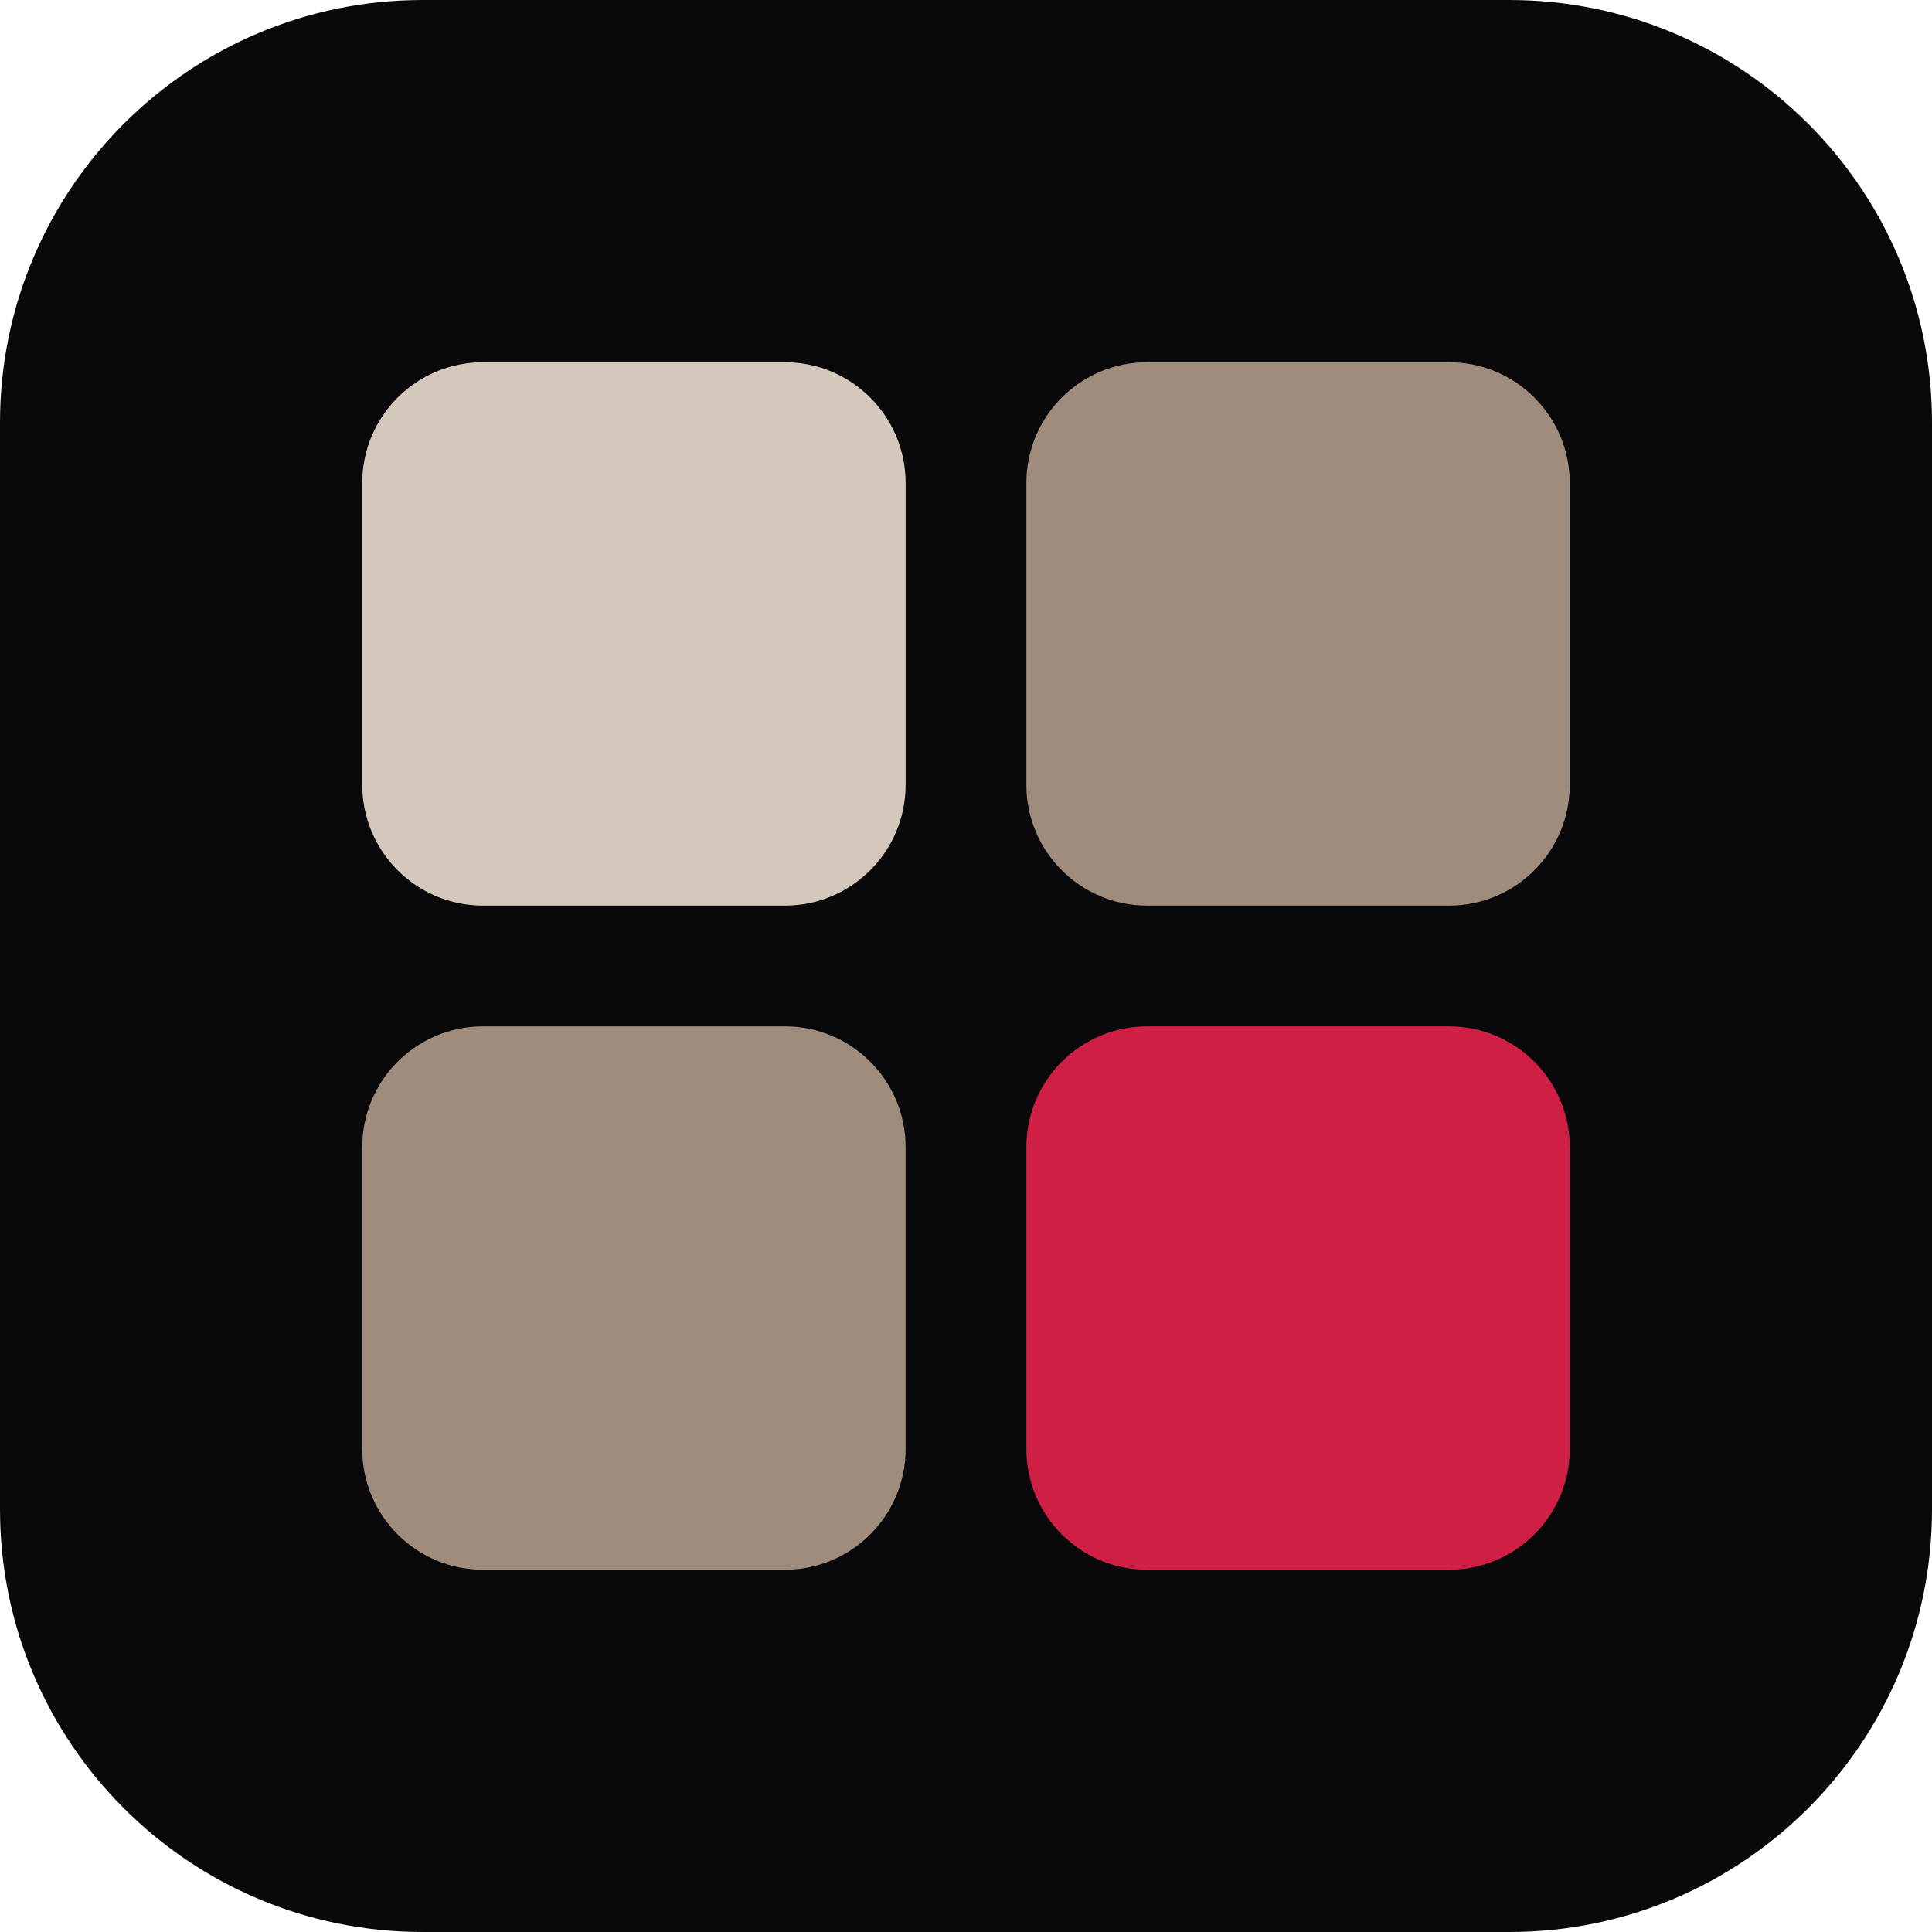
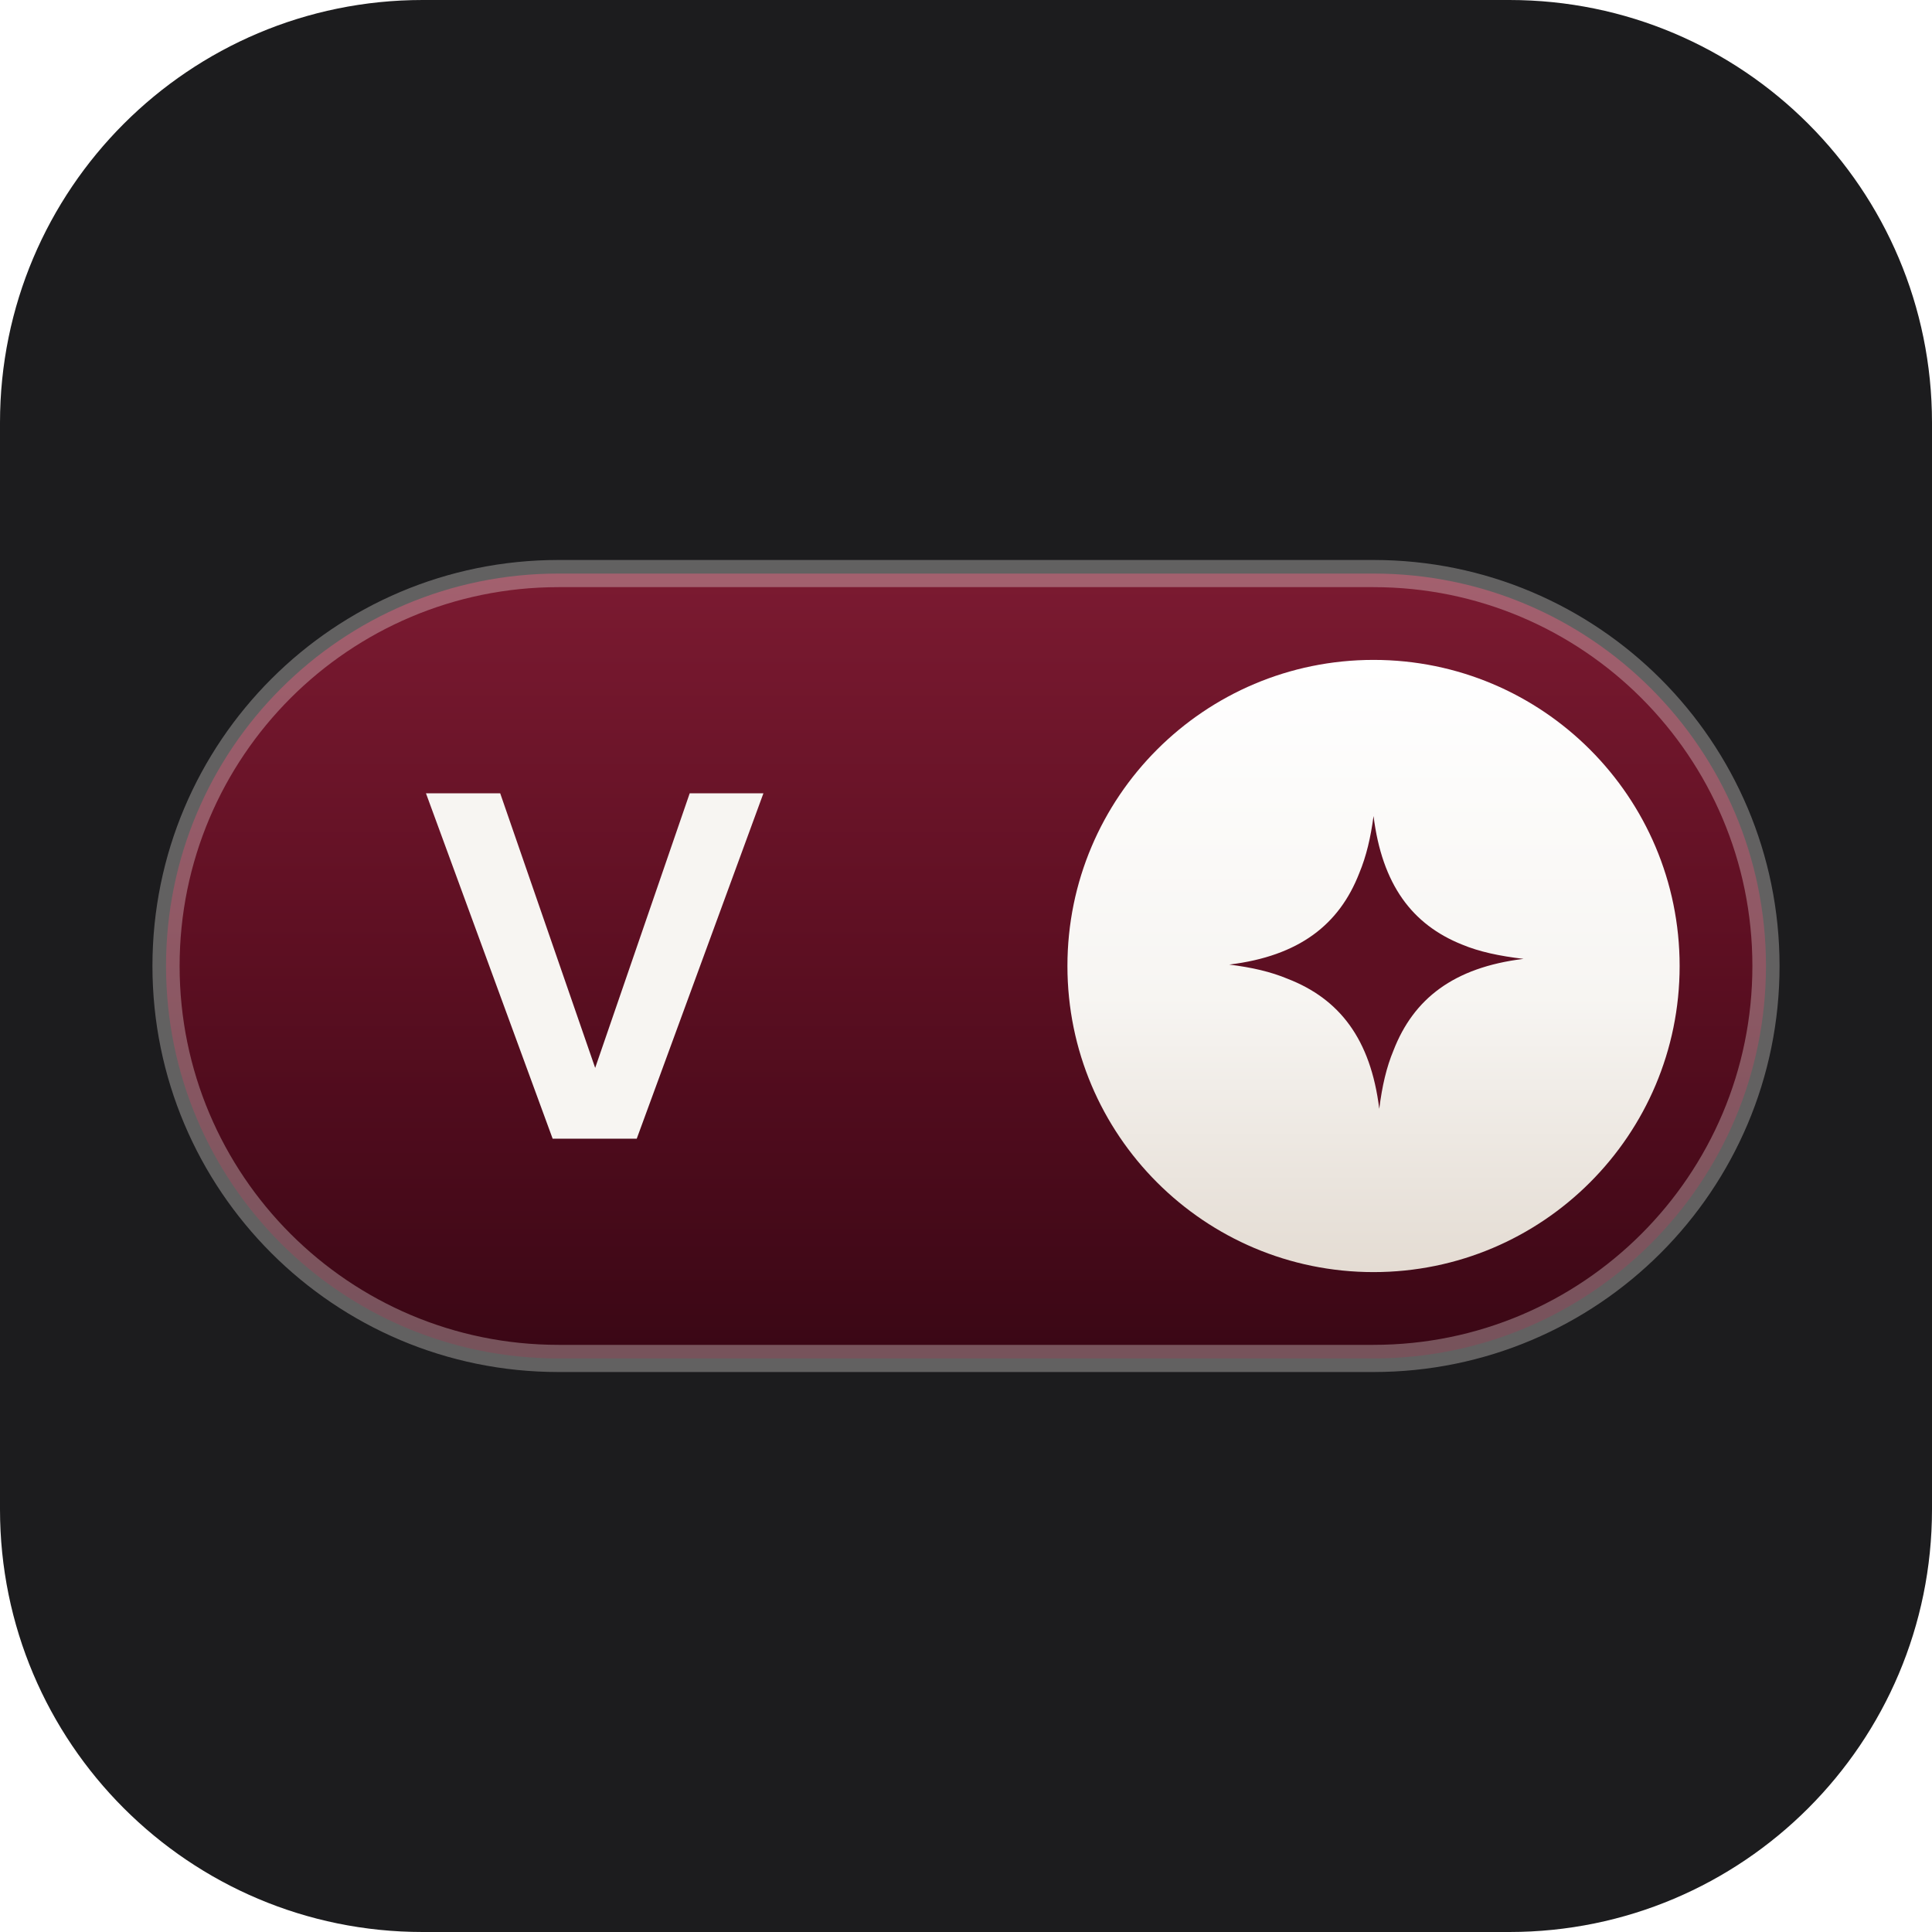
<svg xmlns="http://www.w3.org/2000/svg" viewBox="0 0 64 64">
-   <rect width="64" height="64" rx="14" fill="#09090b" />
-   <rect x="12" y="12" width="18" height="18" rx="4" fill="#d4c8bc" />
-   <rect x="34" y="12" width="18" height="18" rx="4" fill="#a08c7c" />
-   <rect x="12" y="34" width="18" height="18" rx="4" fill="#a08c7c" />
-   <rect x="34" y="34" width="18" height="18" rx="4" fill="#d01f45" />
+   <defs>
+     <linearGradient id="s" x1="0" y1="0" x2="0" y2="1">
+       <stop offset="0" stop-color="#7B1A31" />
+       <stop offset=".48" stop-color="#5D0F22" />
+       <stop offset="1" stop-color="#3A0715" />
+     </linearGradient>
+     <linearGradient id="k" x1="0" y1="0" x2="0" y2="1">
+       <stop offset="0" stop-color="#FFFFFF" />
+       <stop offset=".55" stop-color="#F7F5F2" />
+       <stop offset="1" stop-color="#E4DCD3" />
+     </linearGradient>
+   </defs>
+   <rect width="64" height="64" rx="14" fill="#1C1C1E" />
+   <rect x="5.5" y="19" width="53" height="26" rx="13.0" fill="url(#s)" stroke="rgba(247,245,242,.32)" stroke-width="0.9" />
+   <path d="M25.289 26.28 21.093 37.72H18.307L14.111 26.28H16.57L19.716 35.376L22.847 26.28Z" fill="#F7F5F2" />
+   <circle cx="45.50" cy="32.0" r="10.14" fill="url(#k)" />
+   <path d="M12 1.5c.6 4.8 2.7 7.6 6.2 9 1.2.5 2.6.8 4.3 1-4.9.6-7.7 2.8-9.1 6.4-.5 1.2-.8 2.5-1 4.1-.6-4.9-2.8-7.7-6.4-9.1-1.2-.5-2.5-.8-4.1-1 4.9-.6 7.7-2.8 9.1-6.4.5-1.2.8-2.5 1-4z" transform="translate(39.822 26.322) scale(0.4732)" fill="#5D0F22" />
</svg>
